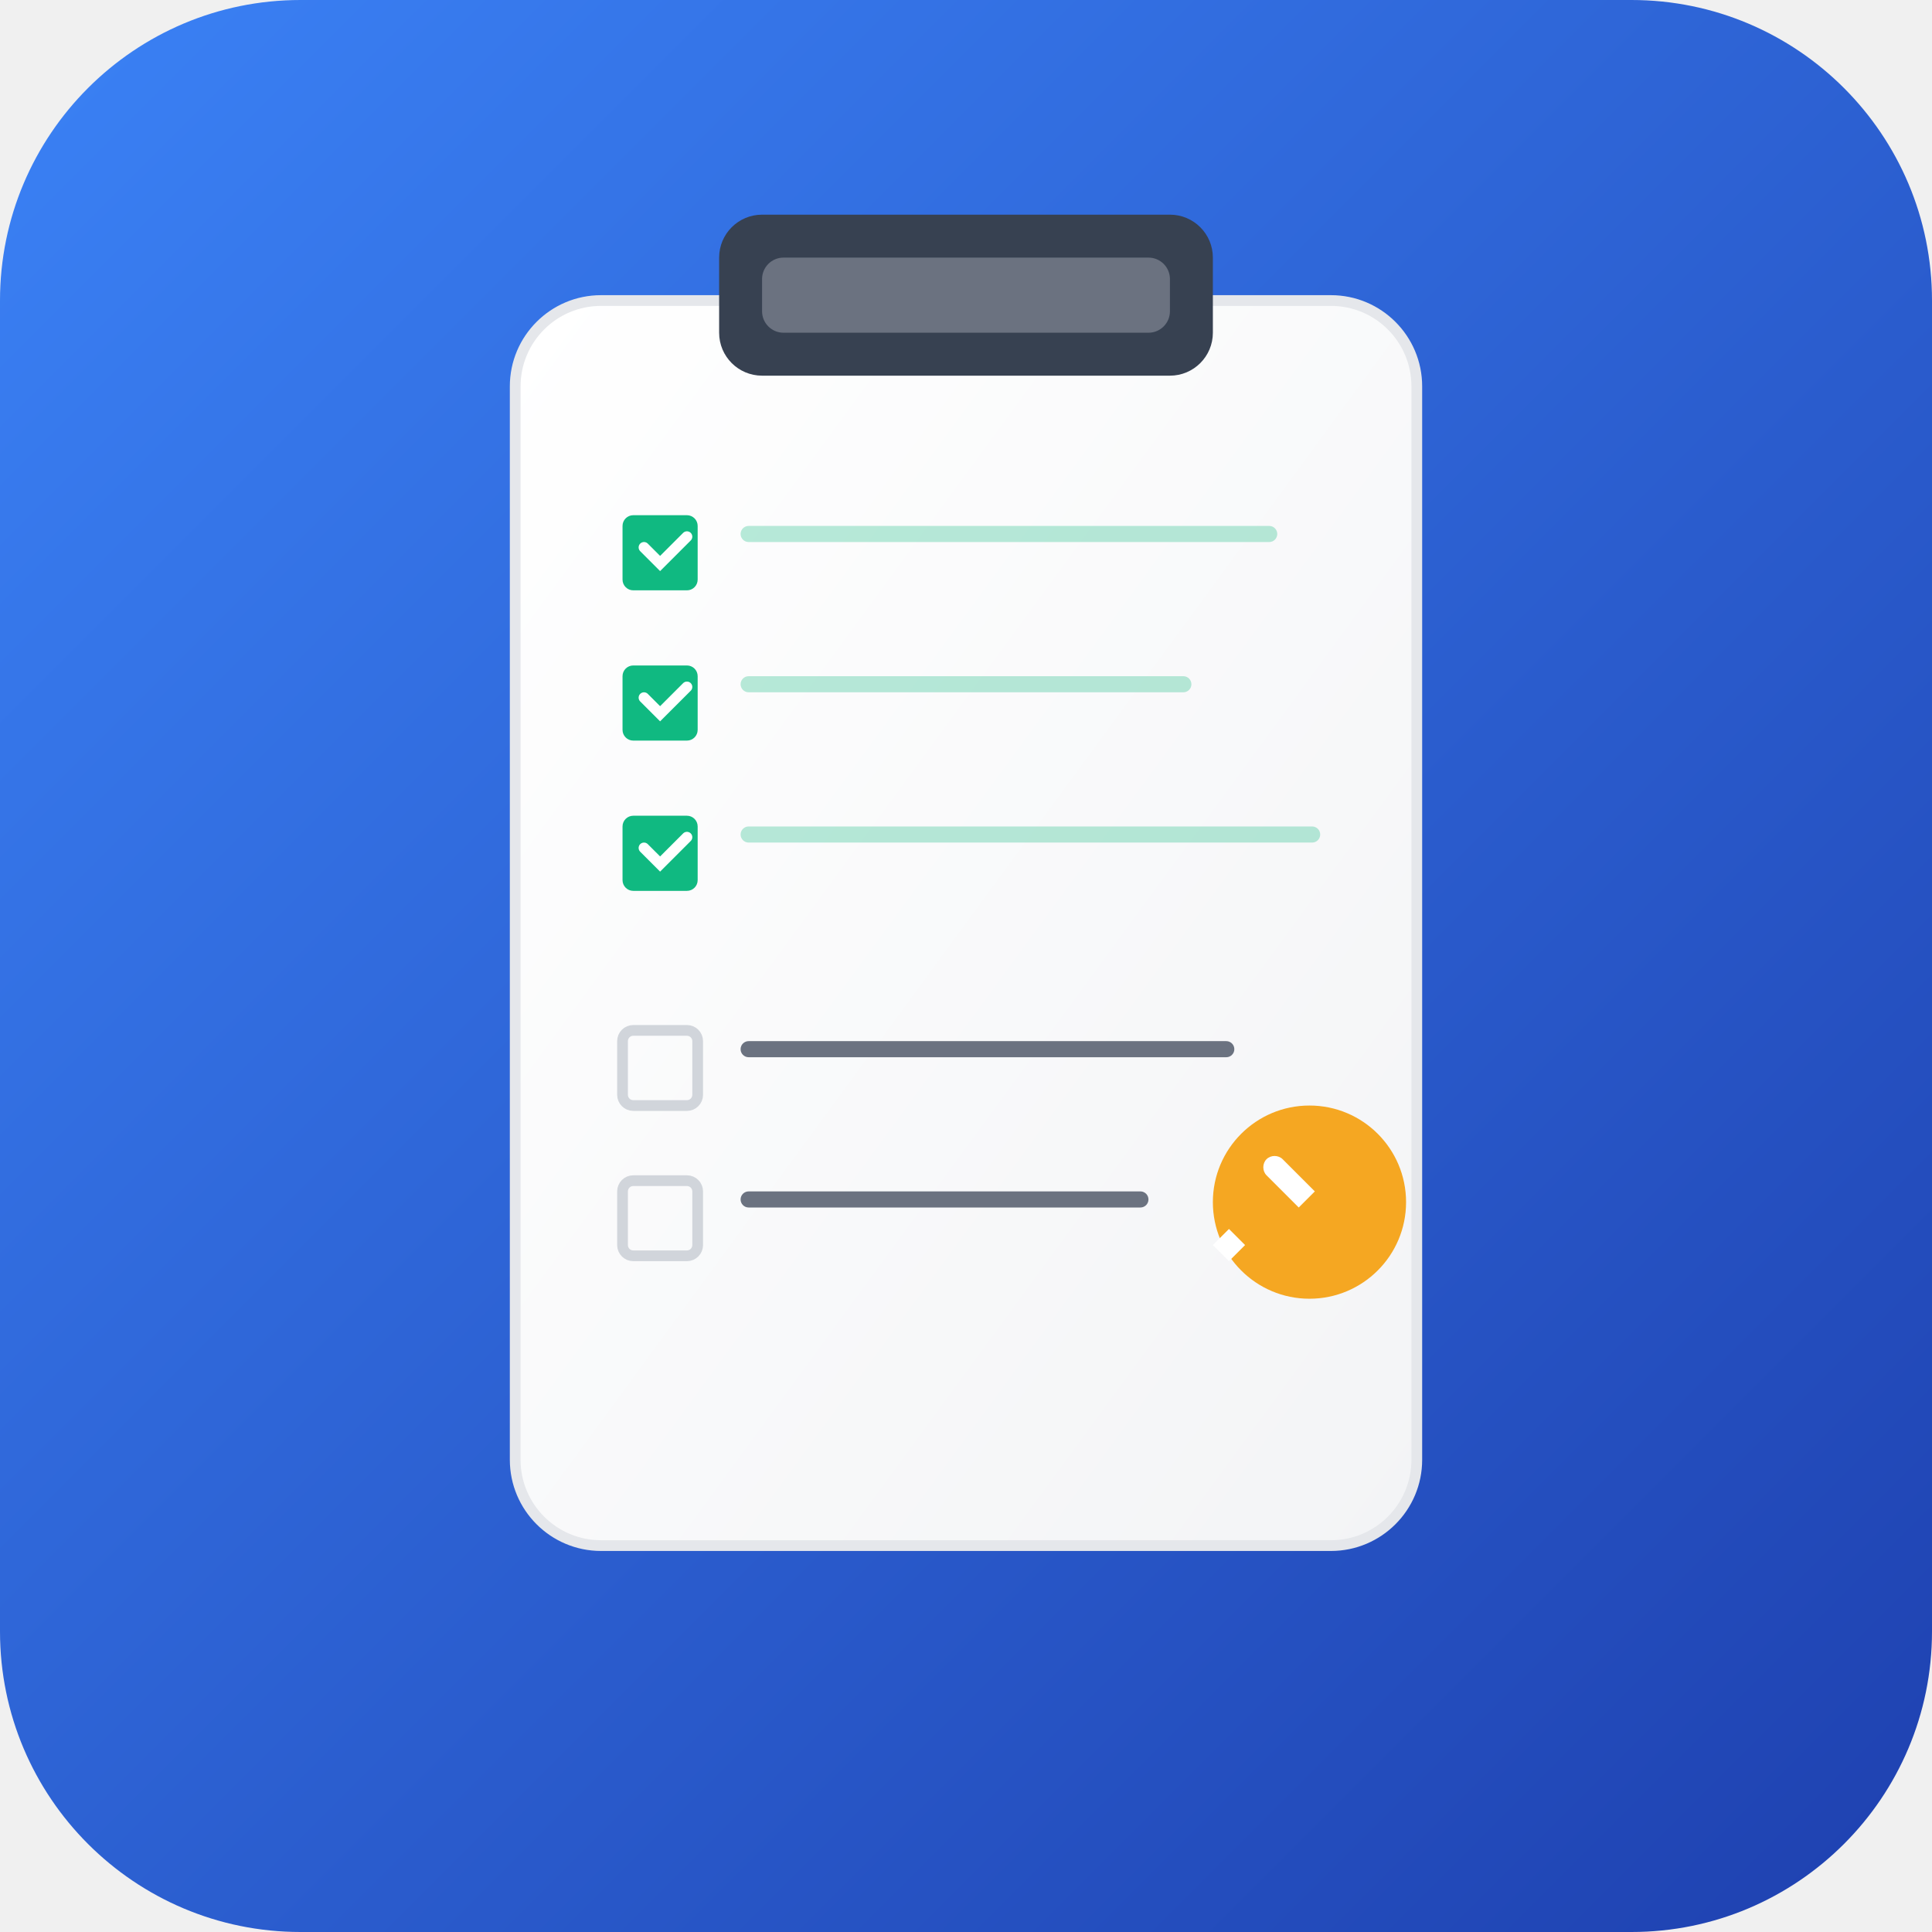
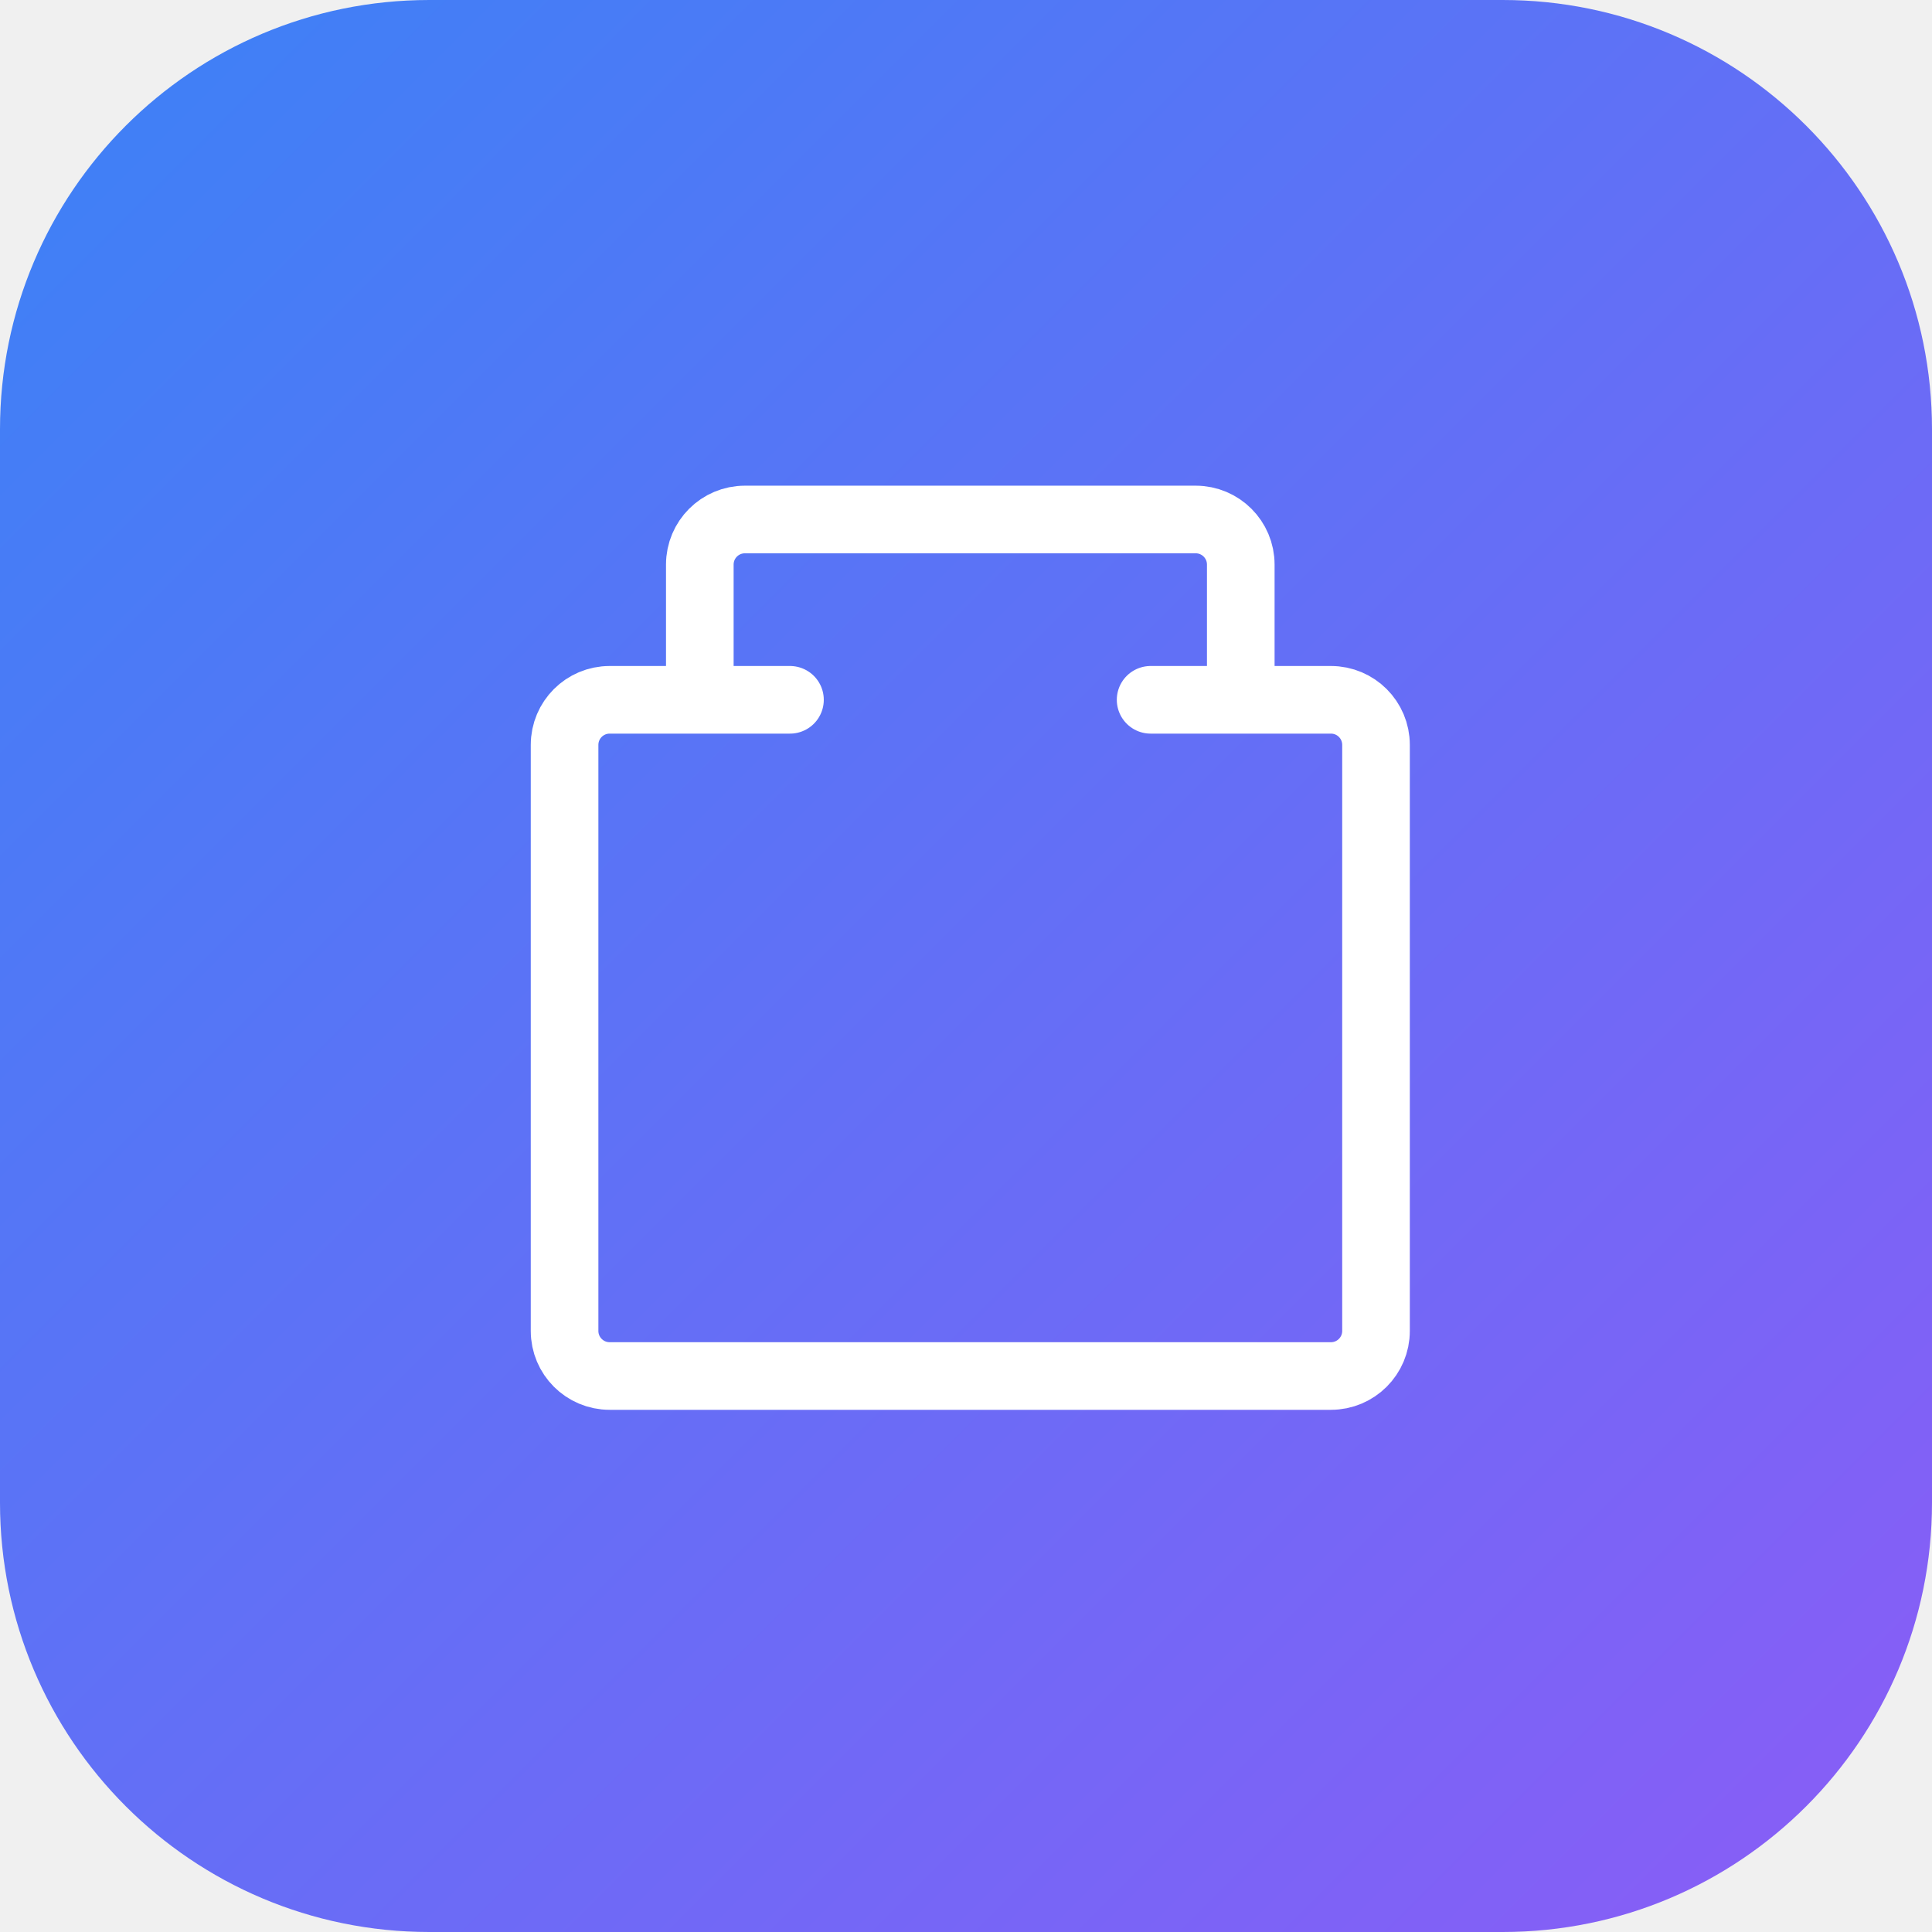
- <svg xmlns="http://www.w3.org/2000/svg" width="180" height="180" viewBox="0 0 180 180" fill="none">
+ <svg xmlns="http://www.w3.org/2000/svg" width="180" height="180" viewBox="0 0 180 180">
  <defs>
-     <linearGradient id="bgGradient" x1="0%" y1="0%" x2="100%" y2="100%">
-       <stop offset="0%" style="stop-color:#3B82F6;stop-opacity:1" />
-       <stop offset="100%" style="stop-color:#1E40AF;stop-opacity:1" />
-     </linearGradient>
-     <linearGradient id="clipboardGradient" x1="0%" y1="0%" x2="100%" y2="100%">
-       <stop offset="0%" style="stop-color:#FFFFFF;stop-opacity:1" />
-       <stop offset="100%" style="stop-color:#F3F4F6;stop-opacity:1" />
+     <linearGradient id="gradient" x1="0%" y1="0%" x2="100%" y2="100%">
+       <stop offset="0%" stop-color="#3b82f6" />
+       <stop offset="100%" stop-color="#8b5cf6" />
    </linearGradient>
  </defs>
-   <rect width="180" height="180" rx="28" fill="url(#bgGradient)" />
-   <rect x="48" y="28" width="84" height="116" rx="8" ry="8" fill="url(#clipboardGradient)" stroke="#E5E7EB" stroke-width="1" />
-   <rect x="67" y="20" width="46" height="15" rx="4" ry="4" fill="#374151" />
-   <rect x="71" y="24" width="38" height="7" rx="2" ry="2" fill="#6B7280" />
-   <rect x="58" y="48" width="7" height="7" rx="1" fill="#10B981" />
-   <path d="M60 51 L61.5 52.5 L64 50" stroke="white" stroke-width="1" stroke-linecap="round" fill="none" />
-   <rect x="69" y="49" width="50" height="1.5" rx="0.75" fill="#10B981" opacity="0.3" />
-   <rect x="58" y="62" width="7" height="7" rx="1" fill="#10B981" />
-   <path d="M60 65 L61.5 66.5 L64 64" stroke="white" stroke-width="1" stroke-linecap="round" fill="none" />
-   <rect x="69" y="63" width="42" height="1.5" rx="0.75" fill="#10B981" opacity="0.3" />
-   <rect x="58" y="76" width="7" height="7" rx="1" fill="#10B981" />
-   <path d="M60 79 L61.5 80.5 L64 78" stroke="white" stroke-width="1" stroke-linecap="round" fill="none" />
-   <rect x="69" y="77" width="54" height="1.5" rx="0.75" fill="#10B981" opacity="0.3" />
-   <rect x="58" y="96" width="7" height="7" rx="1" fill="none" stroke="#D1D5DB" stroke-width="1" />
-   <rect x="69" y="97" width="46" height="1.5" rx="0.75" fill="#6B7280" />
-   <rect x="58" y="110" width="7" height="7" rx="1" fill="none" stroke="#D1D5DB" stroke-width="1" />
-   <rect x="69" y="111" width="38" height="1.5" rx="0.75" fill="#6B7280" />
-   <circle cx="122" cy="112" r="9" fill="#F59E0B" opacity="0.9" />
-   <path d="M119.5 108 L122.5 111 L121 112.5 L118 109.5 C117.6 109.1 117.6 108.4 118 108 C118.4 107.6 119.1 107.6 119.5 108 Z M116 116 L114.5 117.5 L113 116 L114.5 114.5 Z" fill="white" />
+   <rect width="180" height="180" rx="40" fill="url(#gradient)" />
+   <g transform="translate(40, 40) scale(4.2)">
+     <path d="M21 8v12a1 1 0 0 1-1 1H4a1 1 0 0 1-1-1V8m18 0V7a1 1 0 0 0-1-1h-2M3 8V7a1 1 0 0 1 1-1h2m0 0V3a1 1 0 0 1 1-1h10a1 1 0 0 1 1 1v3m0 0h-2M6 6h2" fill="none" stroke="white" stroke-width="1.5" stroke-linecap="round" stroke-linejoin="round" />
+   </g>
</svg>
